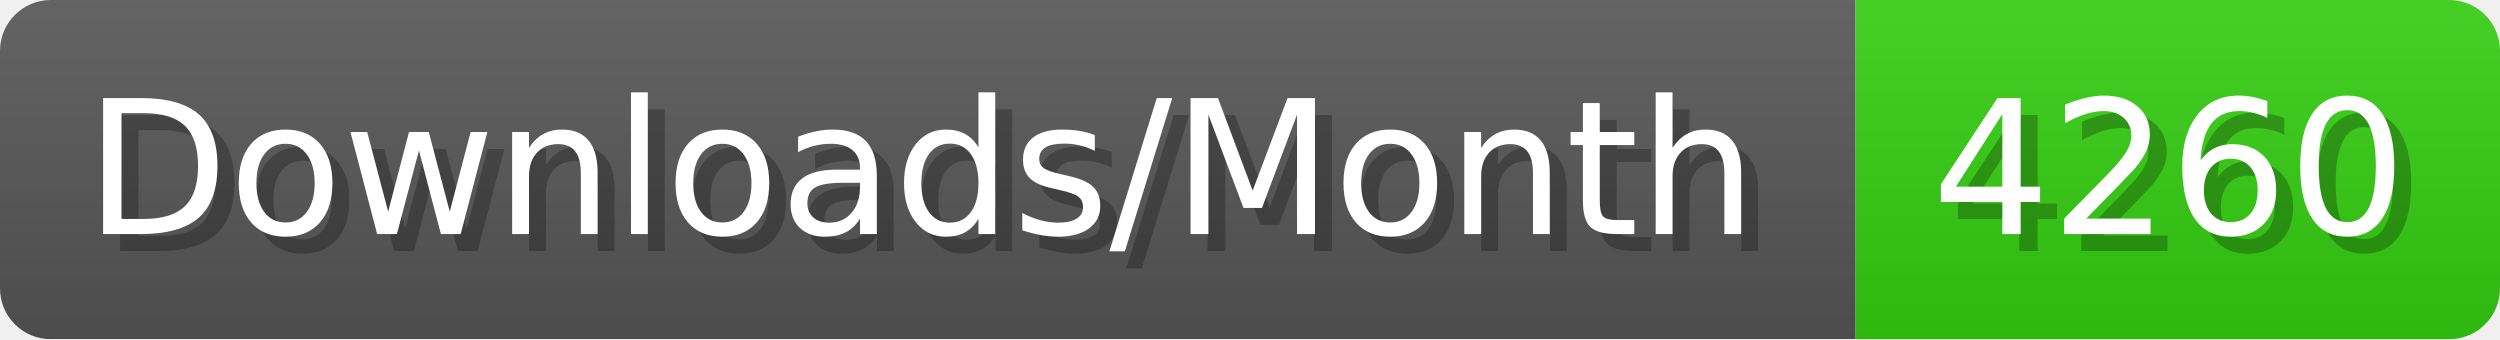
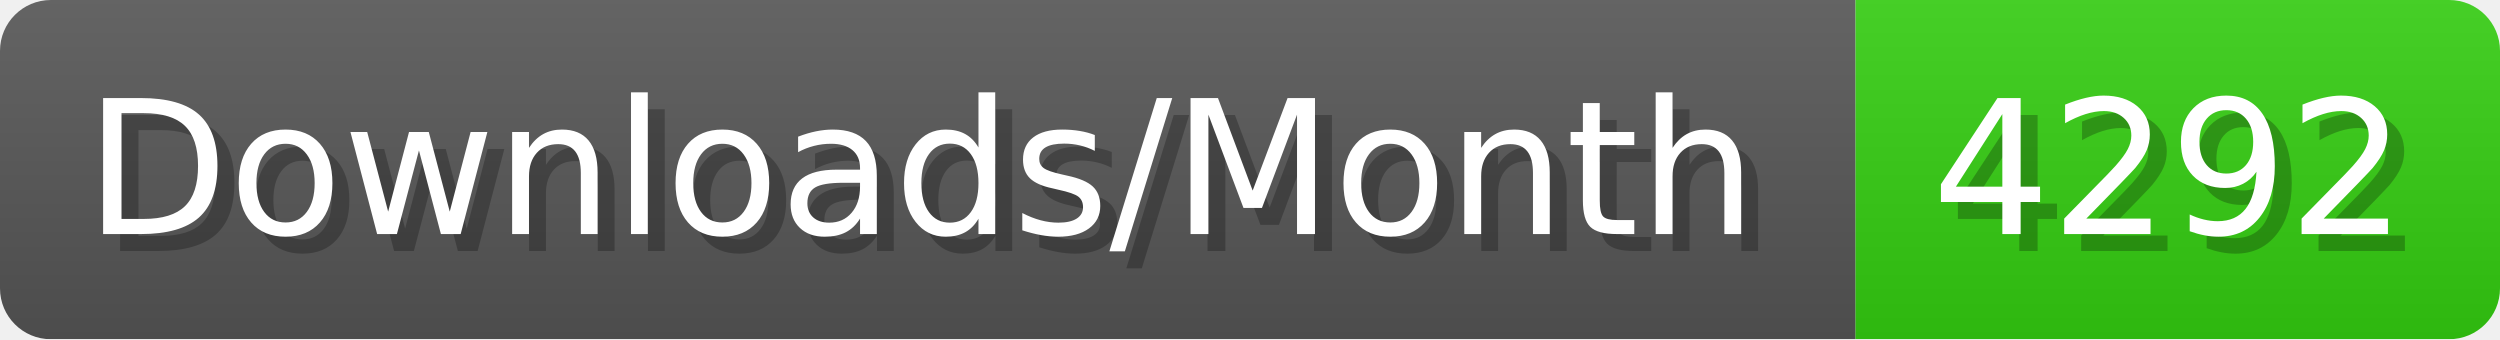
- <svg xmlns="http://www.w3.org/2000/svg" width="147.4" height="20" viewBox="0 0 1474 200" role="img" aria-label="Downloads/Month: 4260">
+ <svg xmlns="http://www.w3.org/2000/svg" width="147.4" height="20" viewBox="0 0 1474 200" role="img" aria-label="Downloads/Month: 4292">
  <linearGradient id="YlXUI" x2="0" y2="100%">
    <stop offset="0" stop-opacity=".1" stop-color="#EEE" />
    <stop offset="1" stop-opacity=".1" />
  </linearGradient>
  <mask id="JHhop">
    <rect width="1474" height="200" rx="30" fill="#FFF" />
  </mask>
  <g mask="url(#JHhop)">
    <rect width="1094" height="200" fill="#555" />
    <rect width="380" height="200" fill="#3C1" x="1094" />
    <rect width="1474" height="200" fill="url(#YlXUI)" />
  </g>
  <g aria-hidden="true" fill="#fff" text-anchor="start" font-family="Verdana,DejaVu Sans,sans-serif" font-size="110">
    <text x="60" y="148" textLength="994" fill="#000" opacity="0.25">Downloads/Month</text>
    <text x="50" y="138" textLength="994">Downloads/Month</text>
-     <text x="1149" y="148" textLength="280" fill="#000" opacity="0.25">4260</text>
-     <text x="1139" y="138" textLength="280">4260</text>
+     <text x="1149" y="148" textLength="280" fill="#000" opacity="0.25">4292</text>
+     <text x="1139" y="138" textLength="280">4292</text>
  </g>
</svg>
